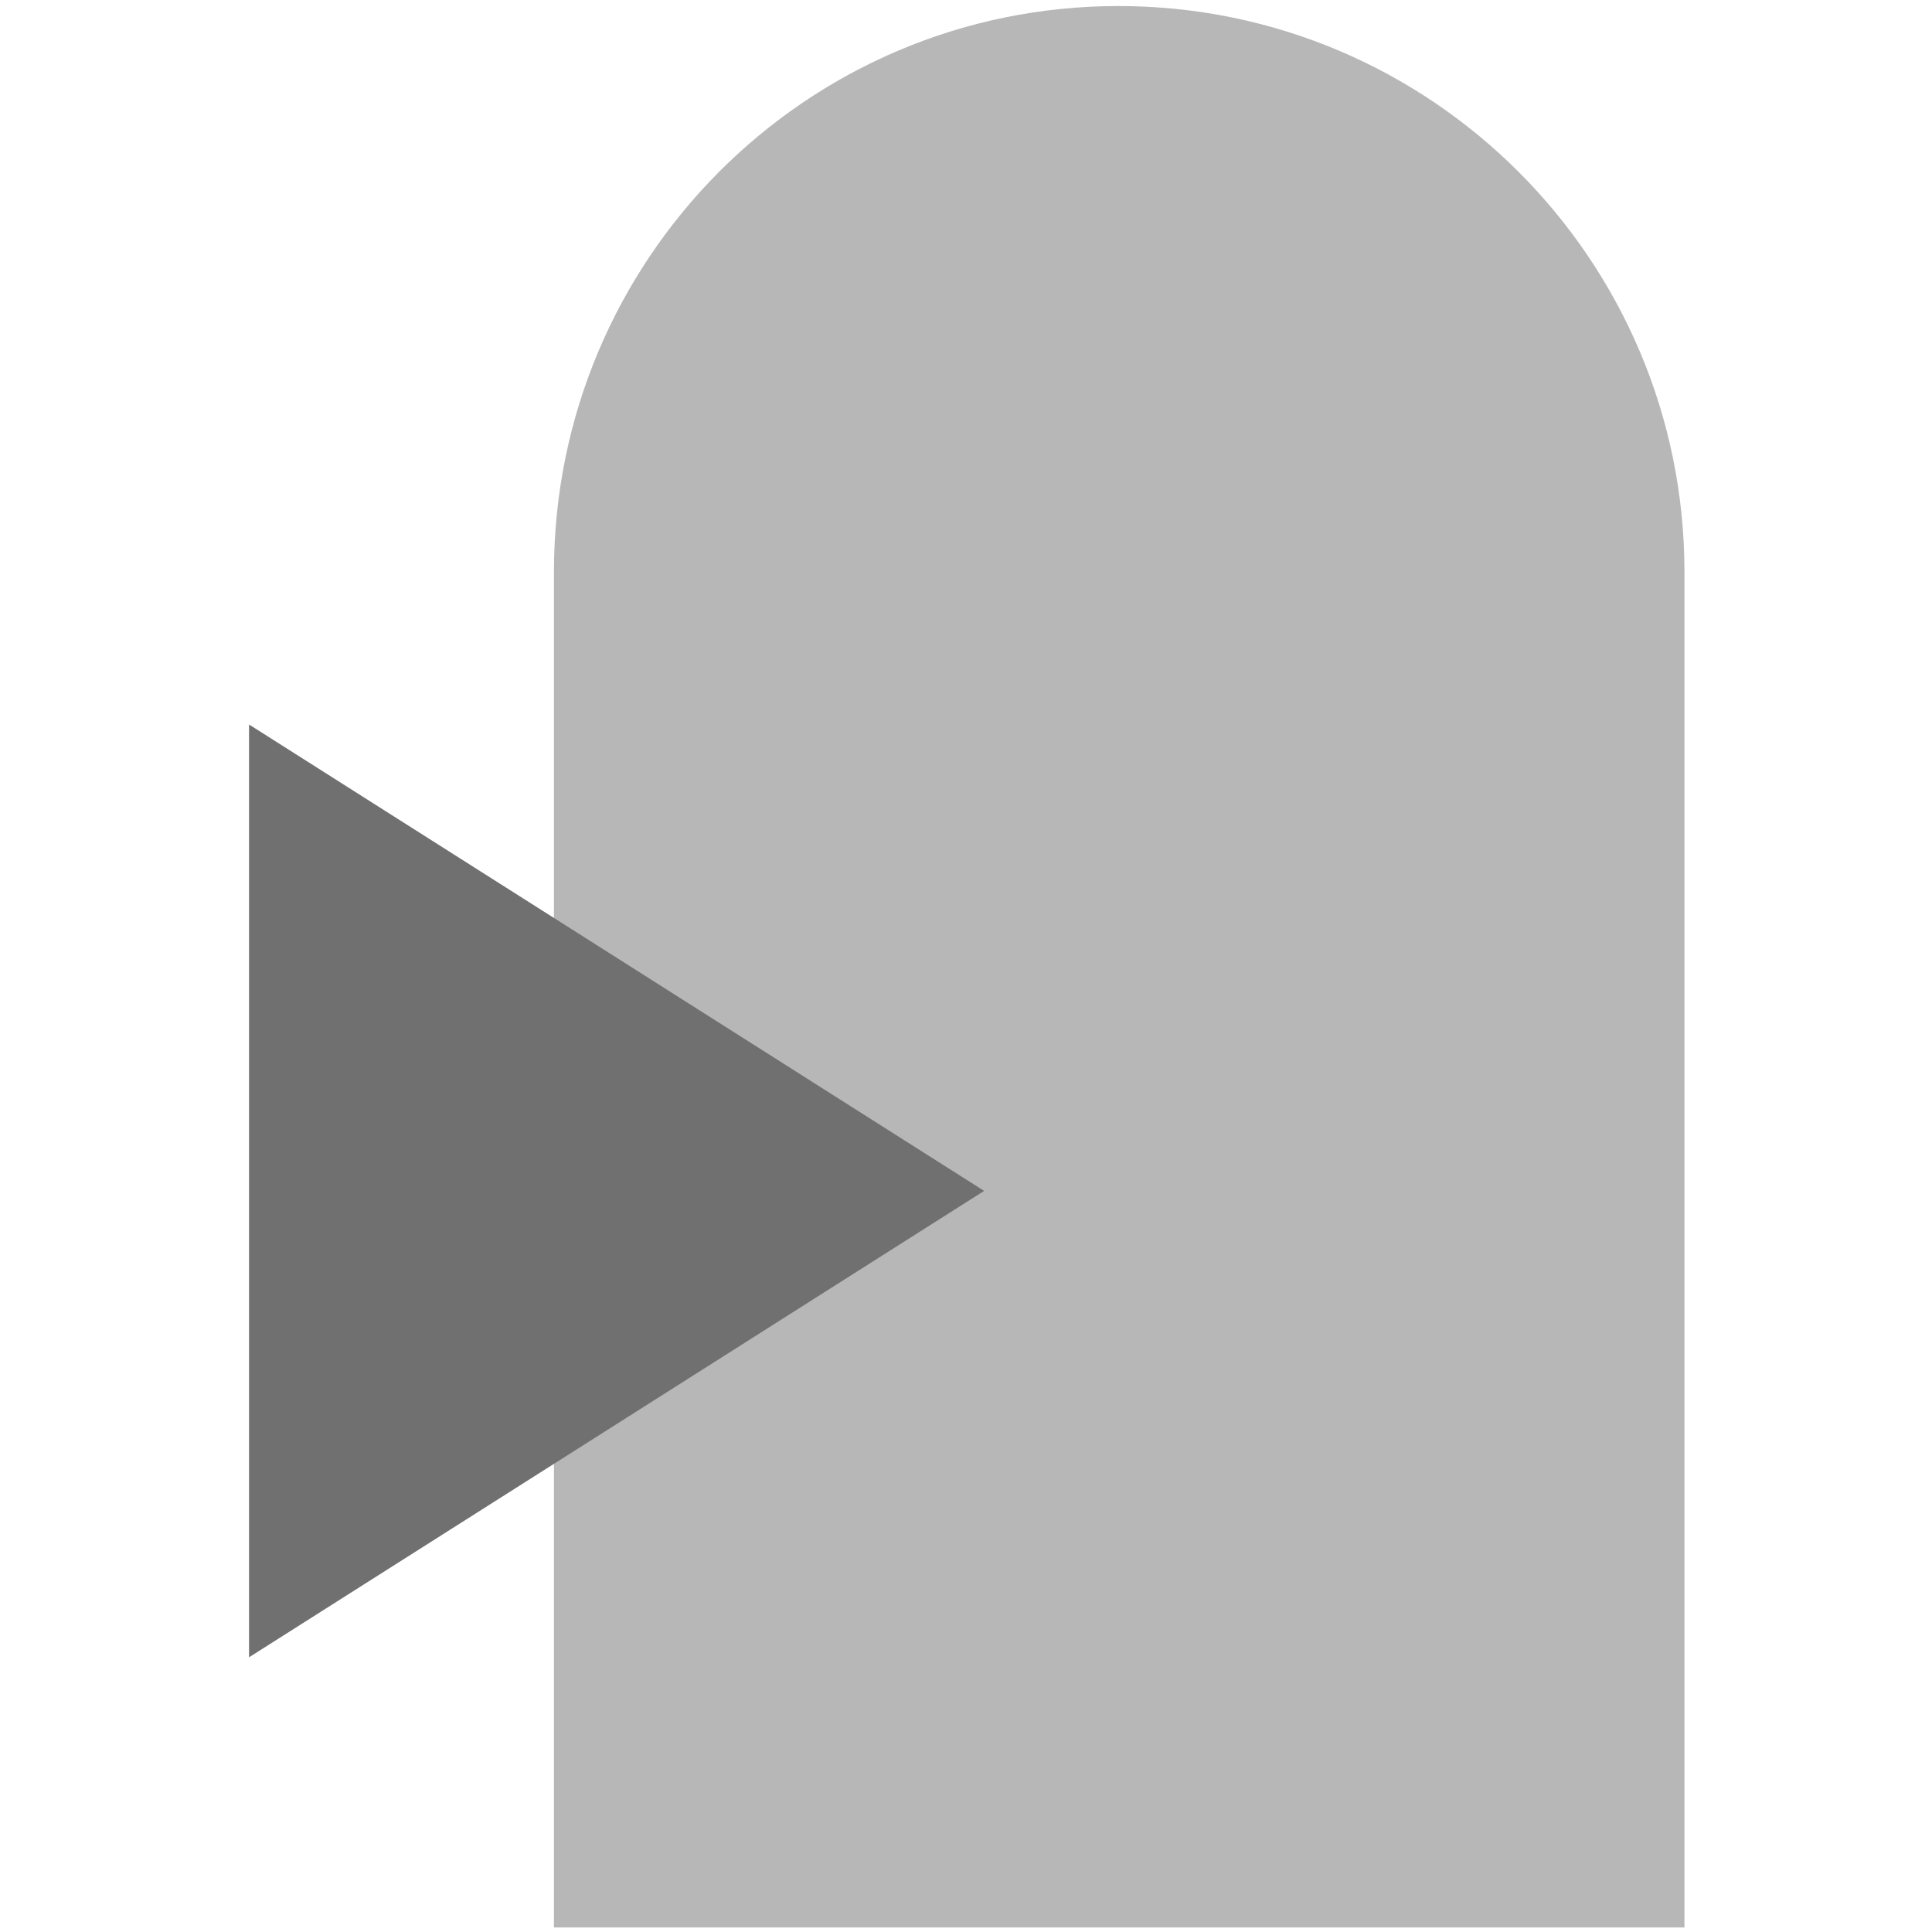
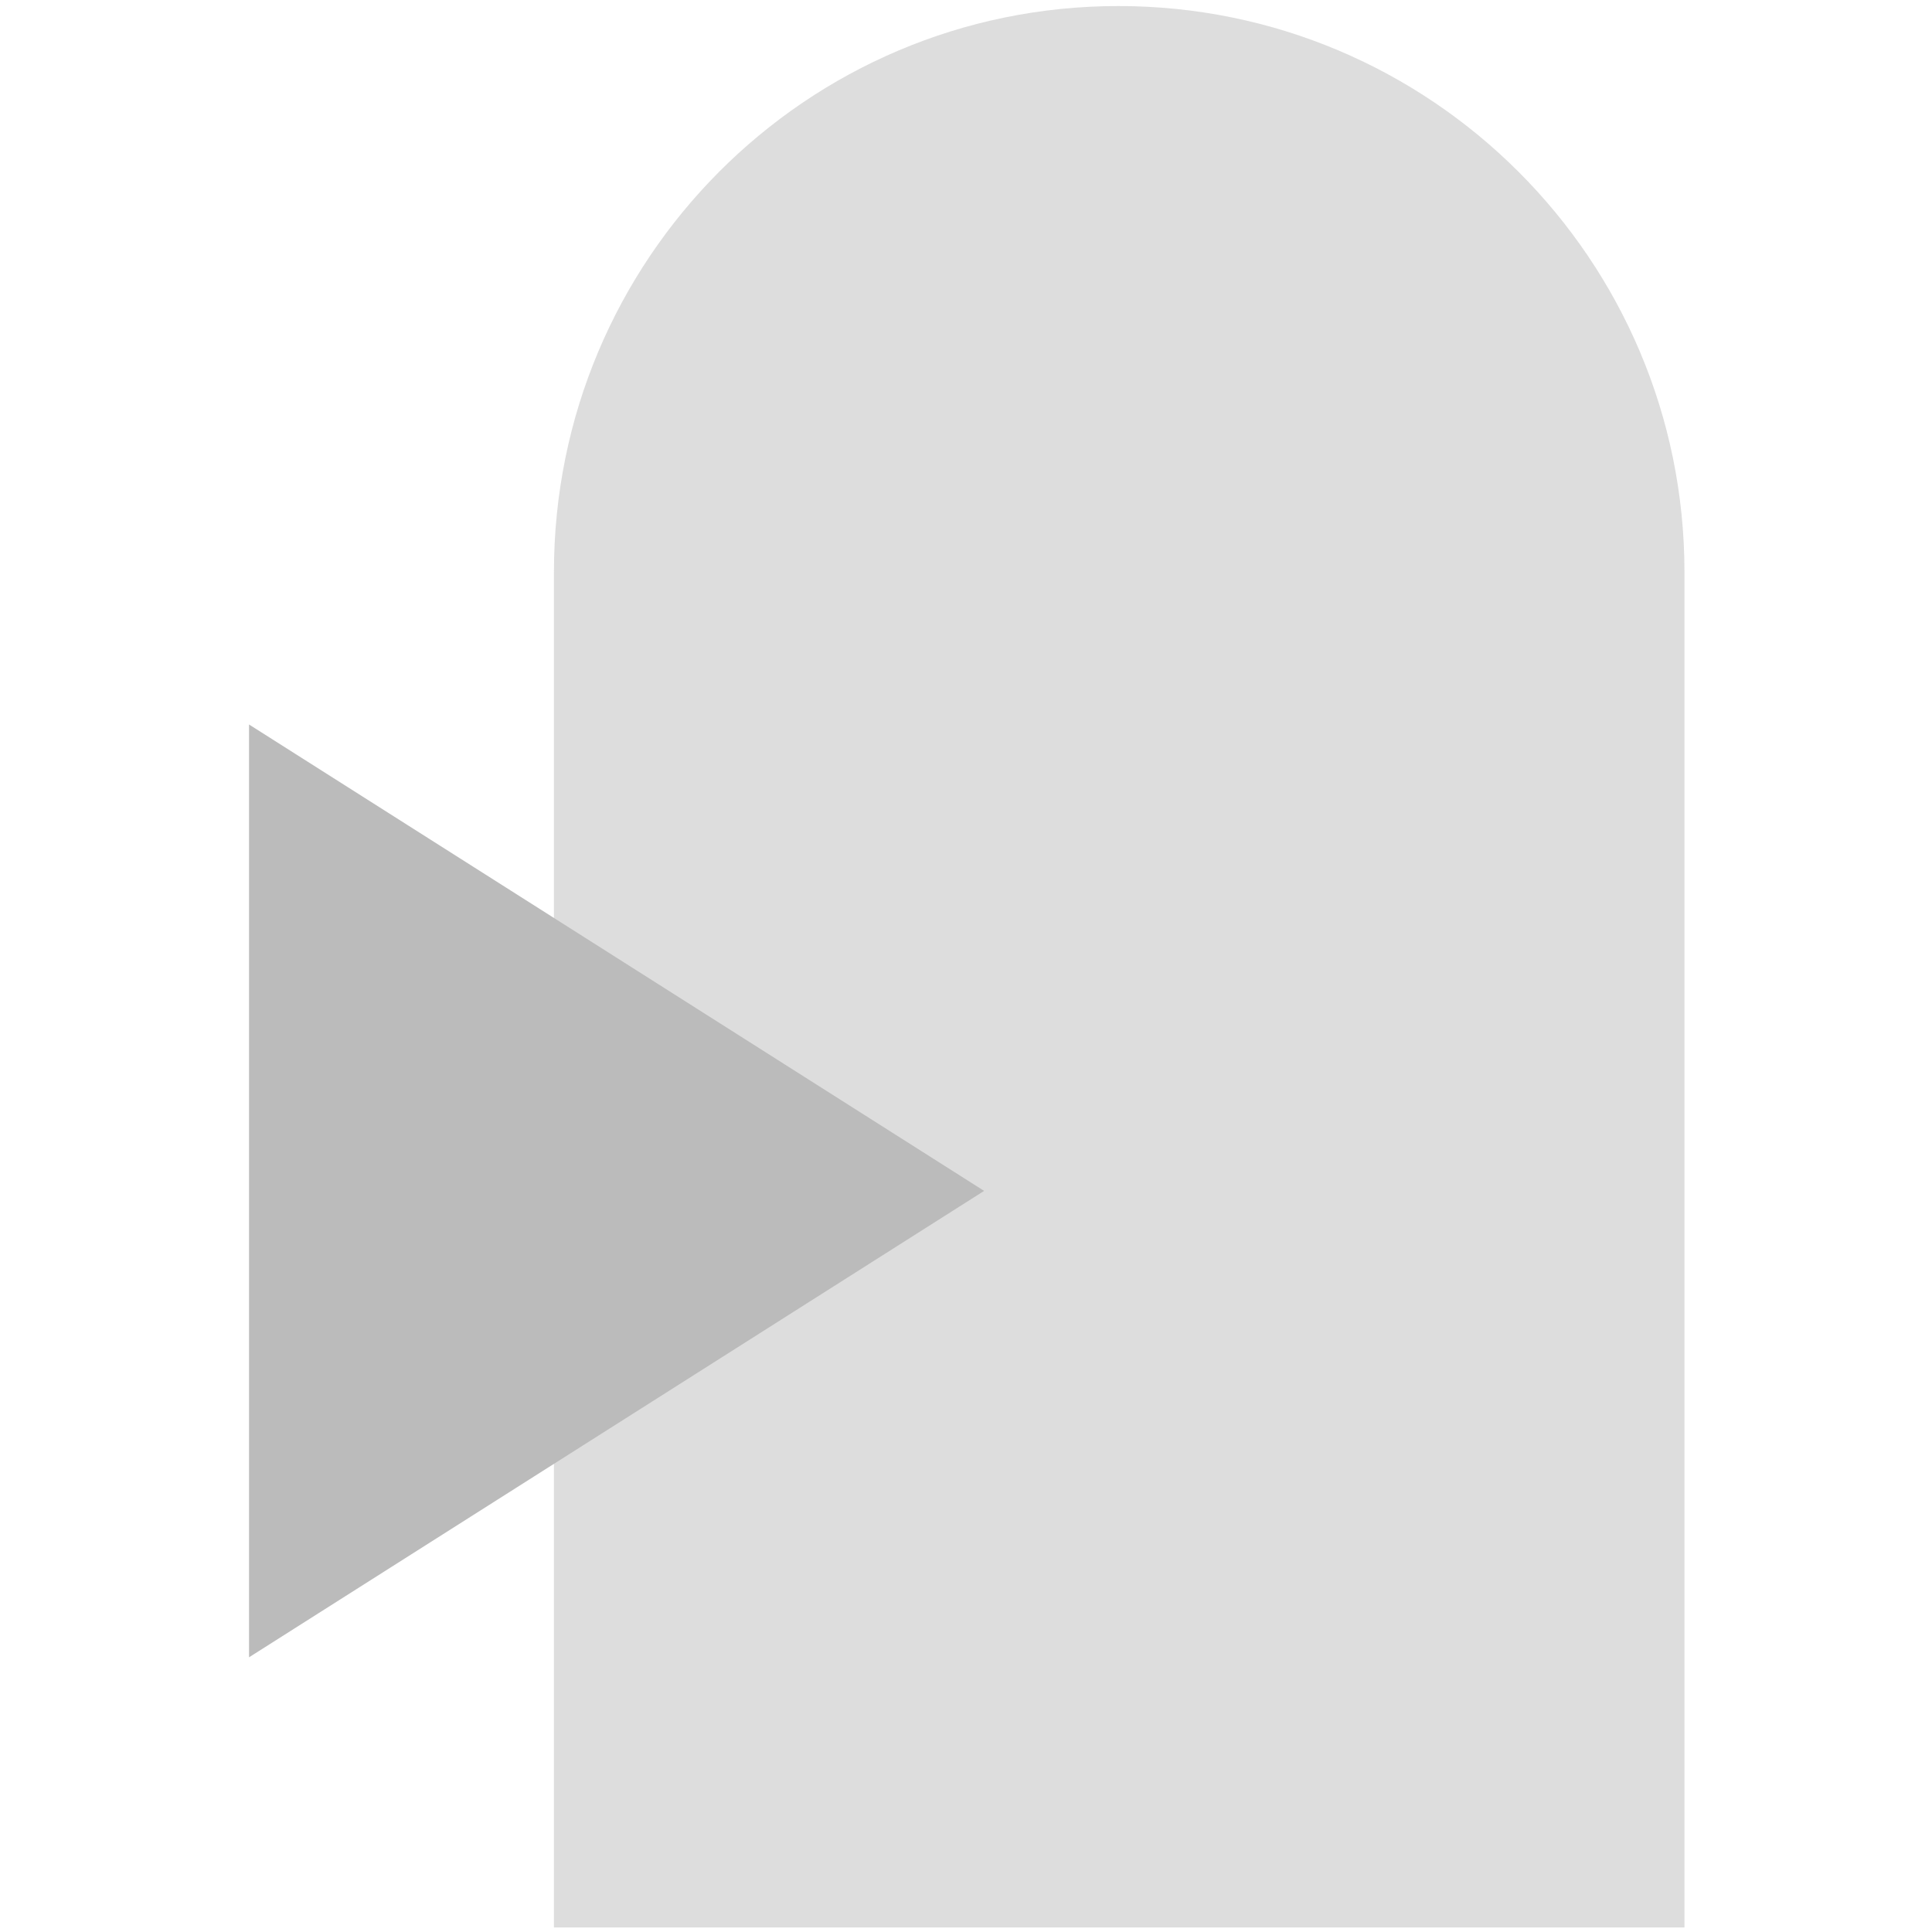
<svg xmlns="http://www.w3.org/2000/svg" version="1.1" id="Layer_1" x="0px" y="0px" viewBox="0 0 128 128" style="enable-background:new 0 0 128 128;" xml:space="preserve">
  <style type="text/css">
- 	.st0{opacity:0.5;fill:#707070;enable-background:new    ;}
- 	.st1{fill:#707070;}
+ 	.st0{opacity:0.5;fill:#bbbbbb;enable-background:new    ;}
+ 	.st1{fill:#bbbbbb;}
</style>
  <g transform="translate(-4654 -1812)">
    <path class="st0" d="M4728.1,1812.4L4728.1,1812.4c20.7,0,37.5,16.8,37.5,37.5v89.8l0,0h-74.9l0,0v-89.8   C4690.7,1829.2,4707.4,1812.4,4728.1,1812.4z" />
    <path class="st1" d="M4719.2,1890.9l-48.7,30.9v-61.8L4719.2,1890.9z" />
  </g>
</svg>
